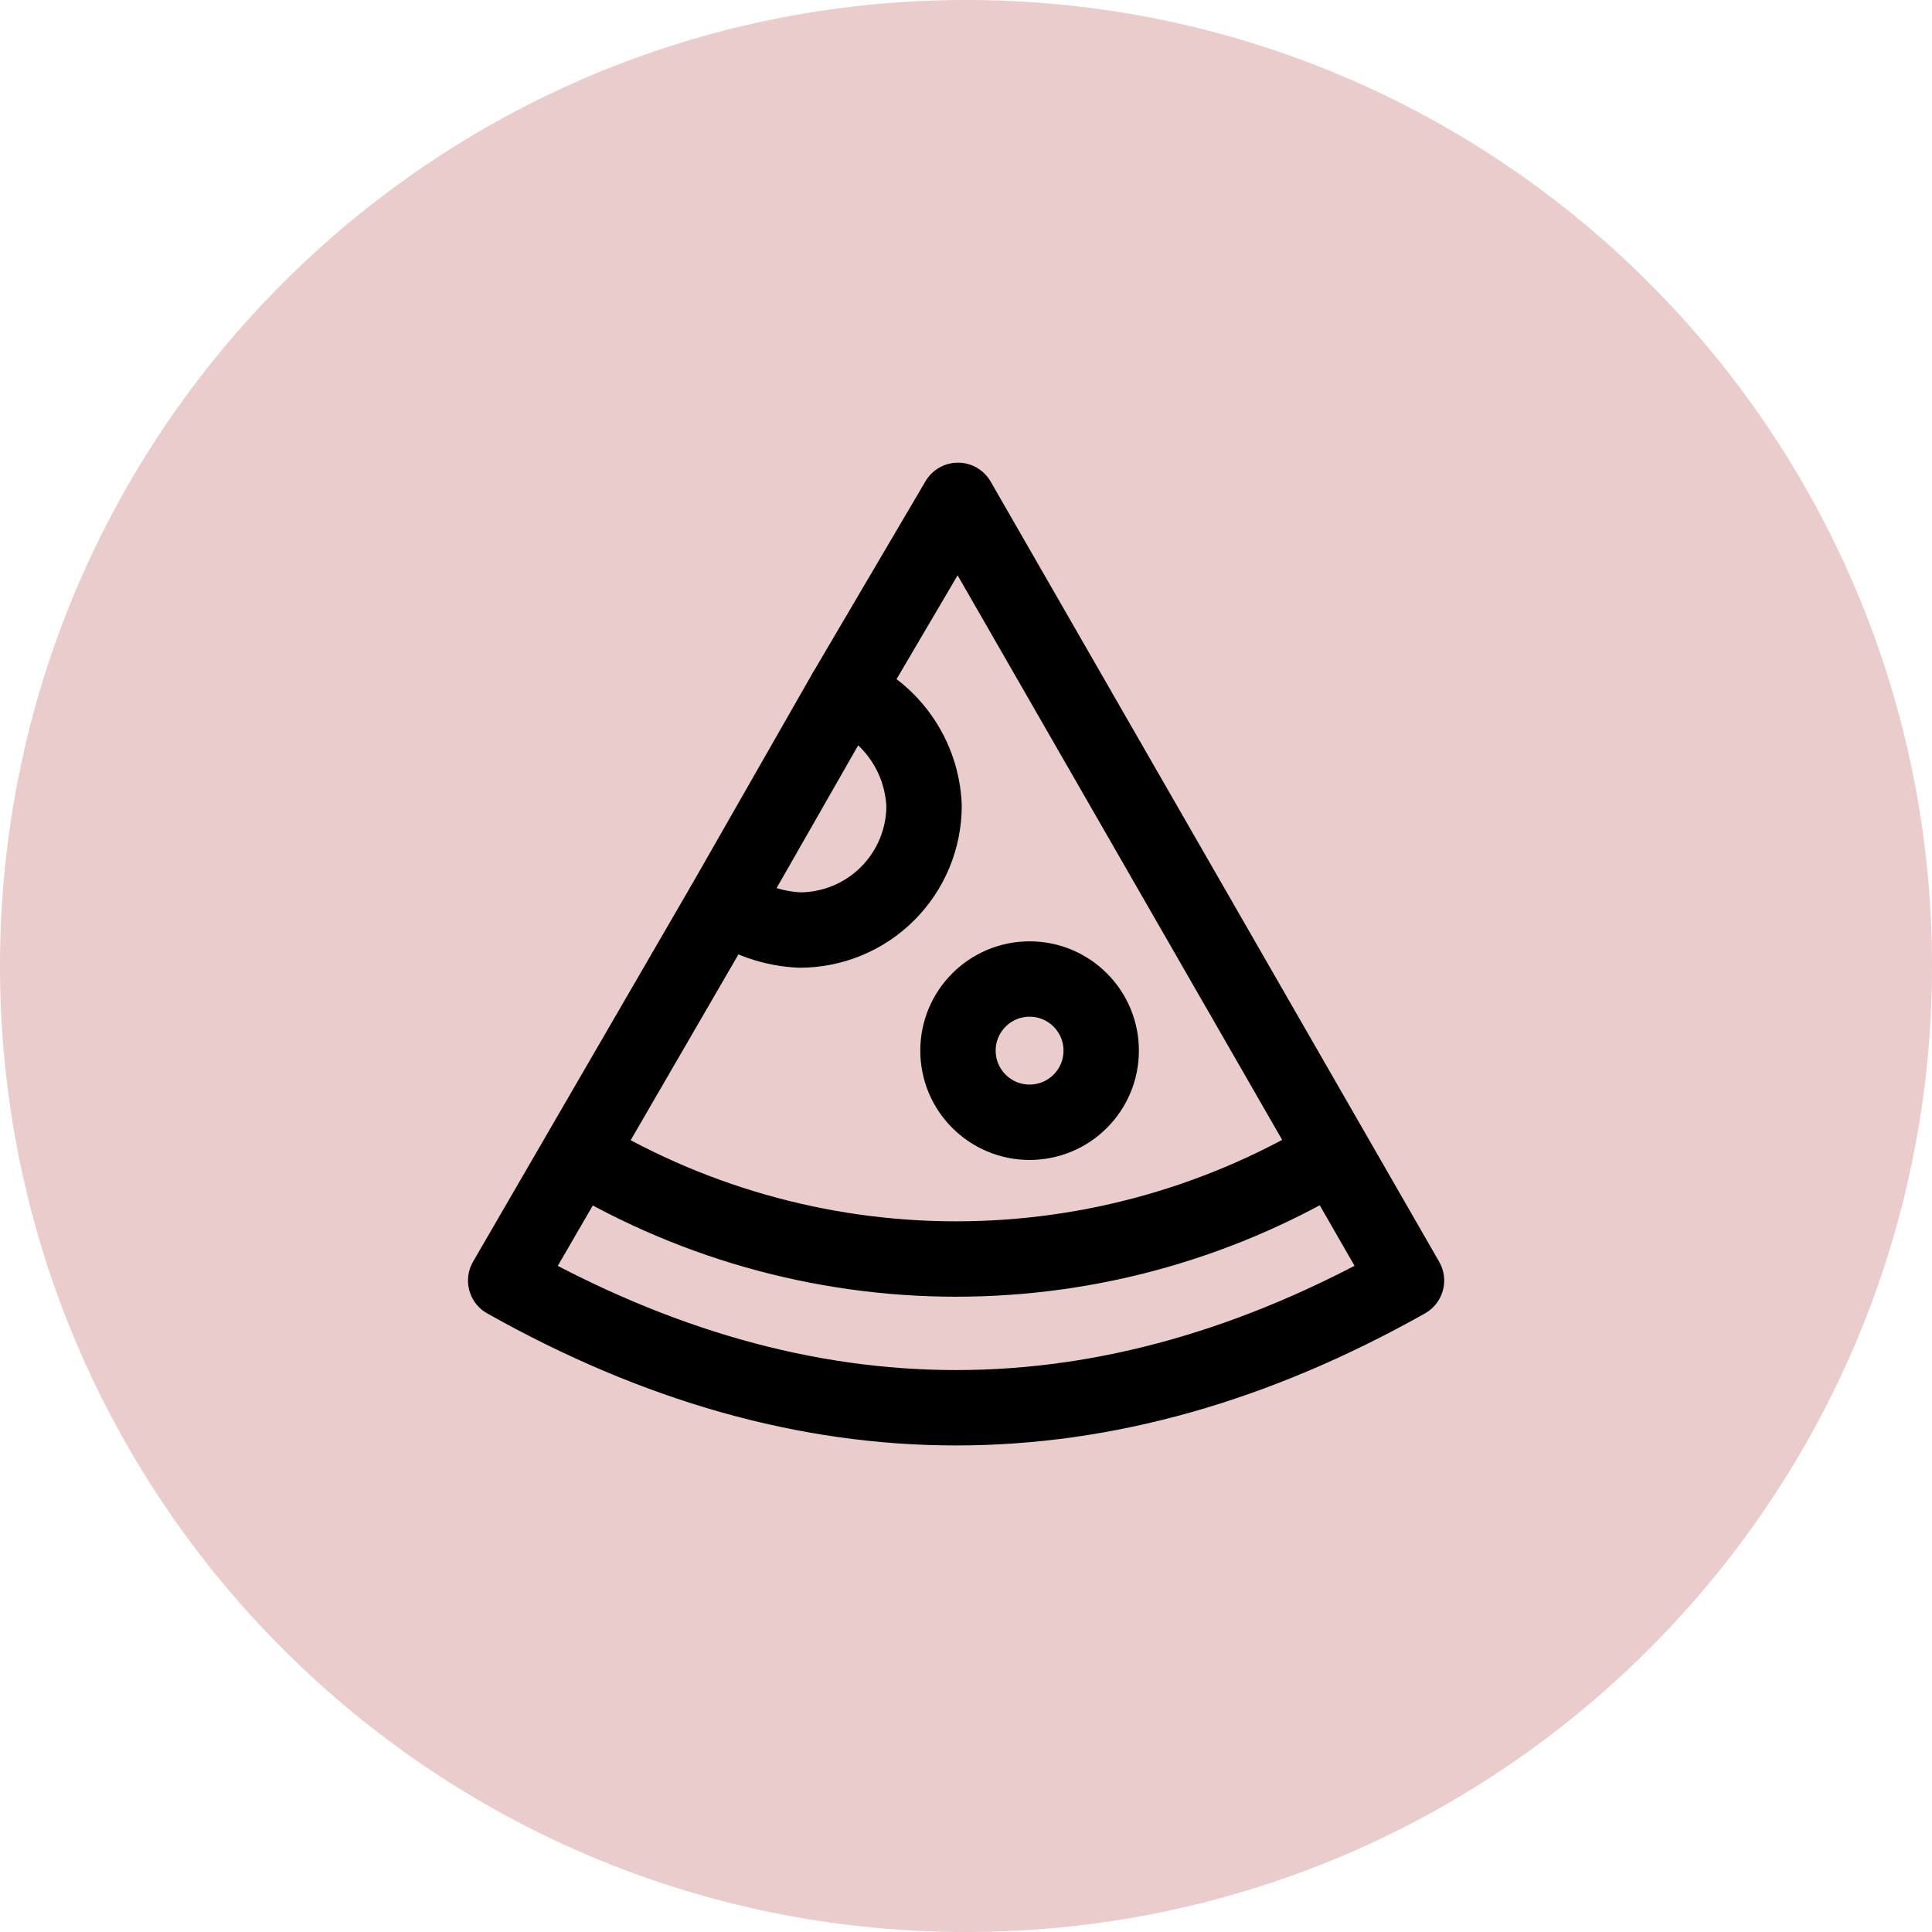
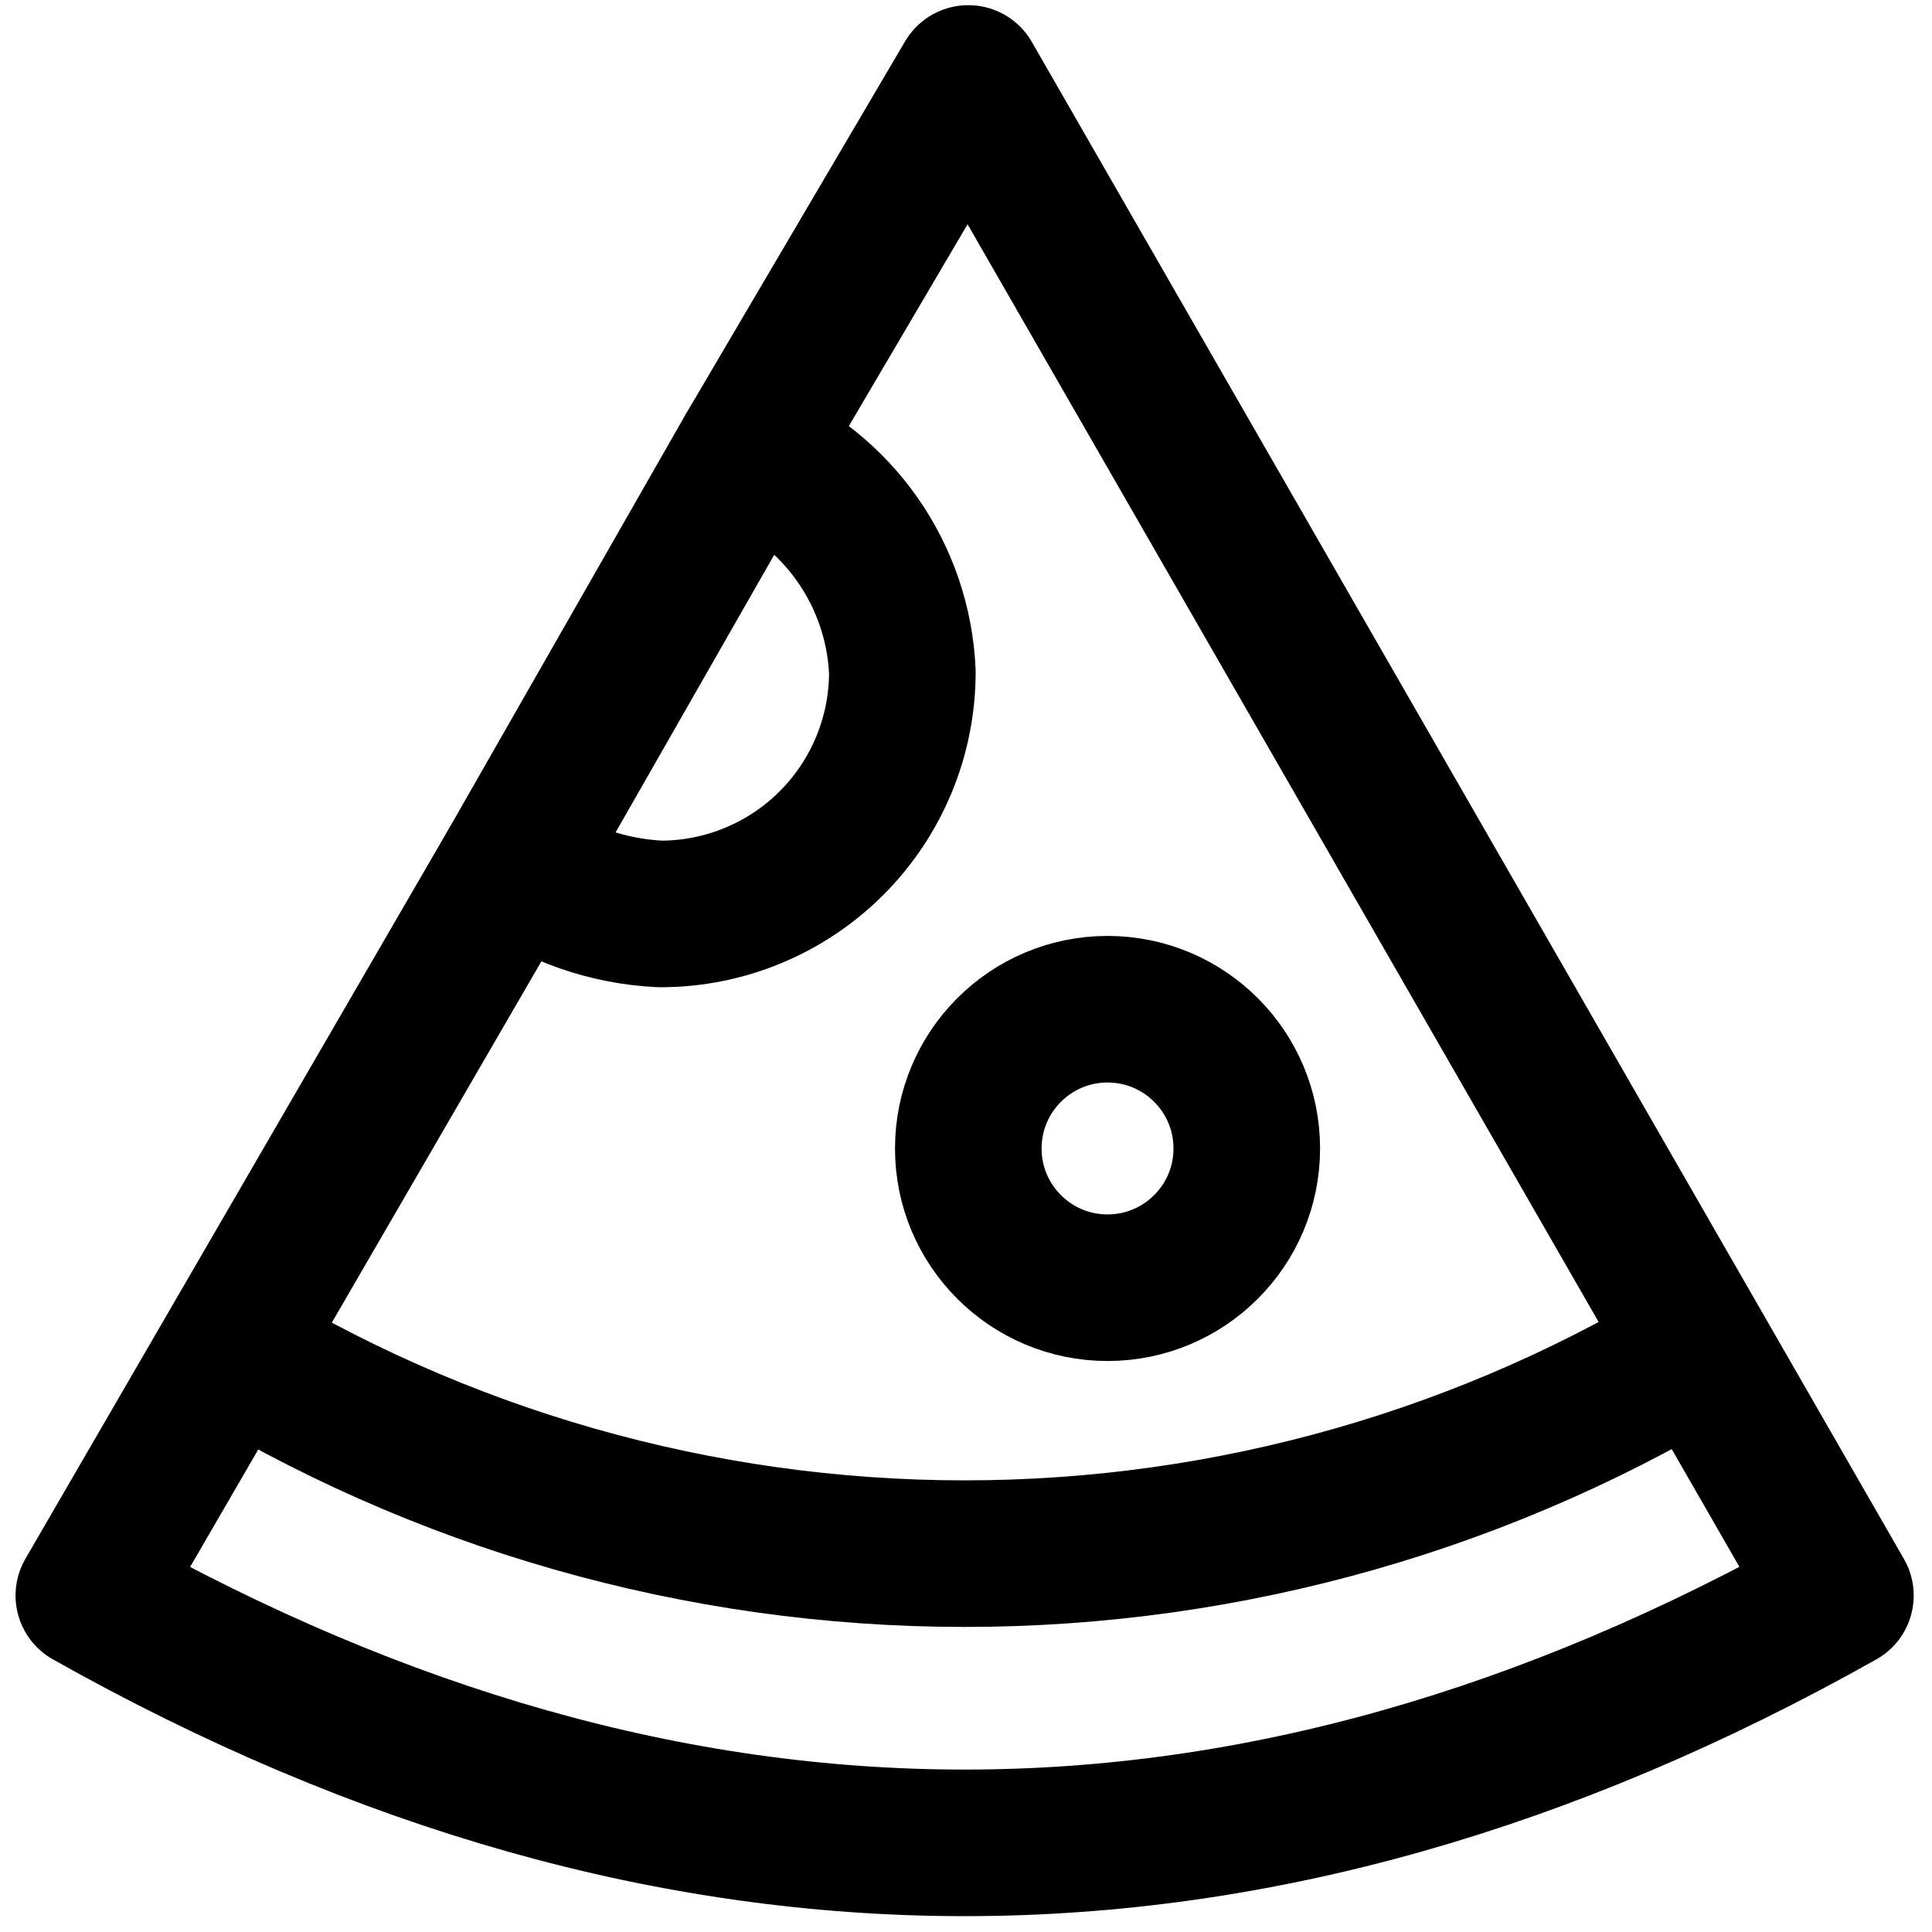
- <svg xmlns="http://www.w3.org/2000/svg" width="105" height="105" viewBox="0 0 105 105" fill="none">
-   <circle cx="52.5" cy="52.5" r="52.5" fill="#EACCCC" />
-   <path d="M45.919 37.64L52.064 27.193L76.44 69.595C60.053 78.813 43.87 78.813 27.483 69.595L39.364 49.111" stroke="black" stroke-width="4.097" stroke-linejoin="round" />
-   <path d="M30.966 62.425C37.267 66.347 44.54 68.425 51.962 68.425C59.383 68.425 66.656 66.347 72.957 62.425" stroke="black" stroke-width="4.097" stroke-linejoin="round" />
-   <path d="M55.956 60.992C58.106 60.992 59.848 59.249 59.848 57.1C59.848 54.95 58.106 53.208 55.956 53.208C53.807 53.208 52.064 54.95 52.064 57.1C52.064 59.249 53.807 60.992 55.956 60.992Z" stroke="black" stroke-width="4.097" stroke-linejoin="round" />
-   <path d="M50.221 43.786C50.221 45.578 49.508 47.298 48.241 48.565C46.973 49.833 45.254 50.545 43.461 50.545C41.985 50.477 40.561 49.978 39.364 49.111L45.919 37.641C47.148 38.148 48.206 38.996 48.968 40.084C49.73 41.173 50.165 42.458 50.221 43.786Z" stroke="black" stroke-width="4.097" stroke-linejoin="round" />
+ <svg xmlns="http://www.w3.org/2000/svg" width="54" height="54" viewBox="0 0 54 54" fill="none">
+   <path d="M20.919 12.64L27.064 2.193L51.44 44.595C35.053 53.813 18.87 53.813 2.483 44.595L14.364 24.111" stroke="black" stroke-width="4.097" stroke-linejoin="round" />
+   <path d="M5.966 37.425C12.267 41.347 19.54 43.425 26.962 43.425C34.383 43.425 41.656 41.347 47.957 37.425" stroke="black" stroke-width="4.097" stroke-linejoin="round" />
+   <path d="M30.956 35.992C33.106 35.992 34.848 34.249 34.848 32.1C34.848 29.951 33.106 28.208 30.956 28.208C28.807 28.208 27.064 29.951 27.064 32.1C27.064 34.249 28.807 35.992 30.956 35.992Z" stroke="black" stroke-width="4.097" stroke-linejoin="round" />
+   <path d="M25.221 18.786C25.221 20.578 24.508 22.298 23.241 23.565C21.973 24.833 20.254 25.545 18.461 25.545C16.985 25.477 15.561 24.979 14.364 24.111L20.919 12.64C22.148 13.148 23.206 13.996 23.968 15.085C24.73 16.173 25.165 17.458 25.221 18.786Z" stroke="black" stroke-width="4.097" stroke-linejoin="round" />
</svg>
